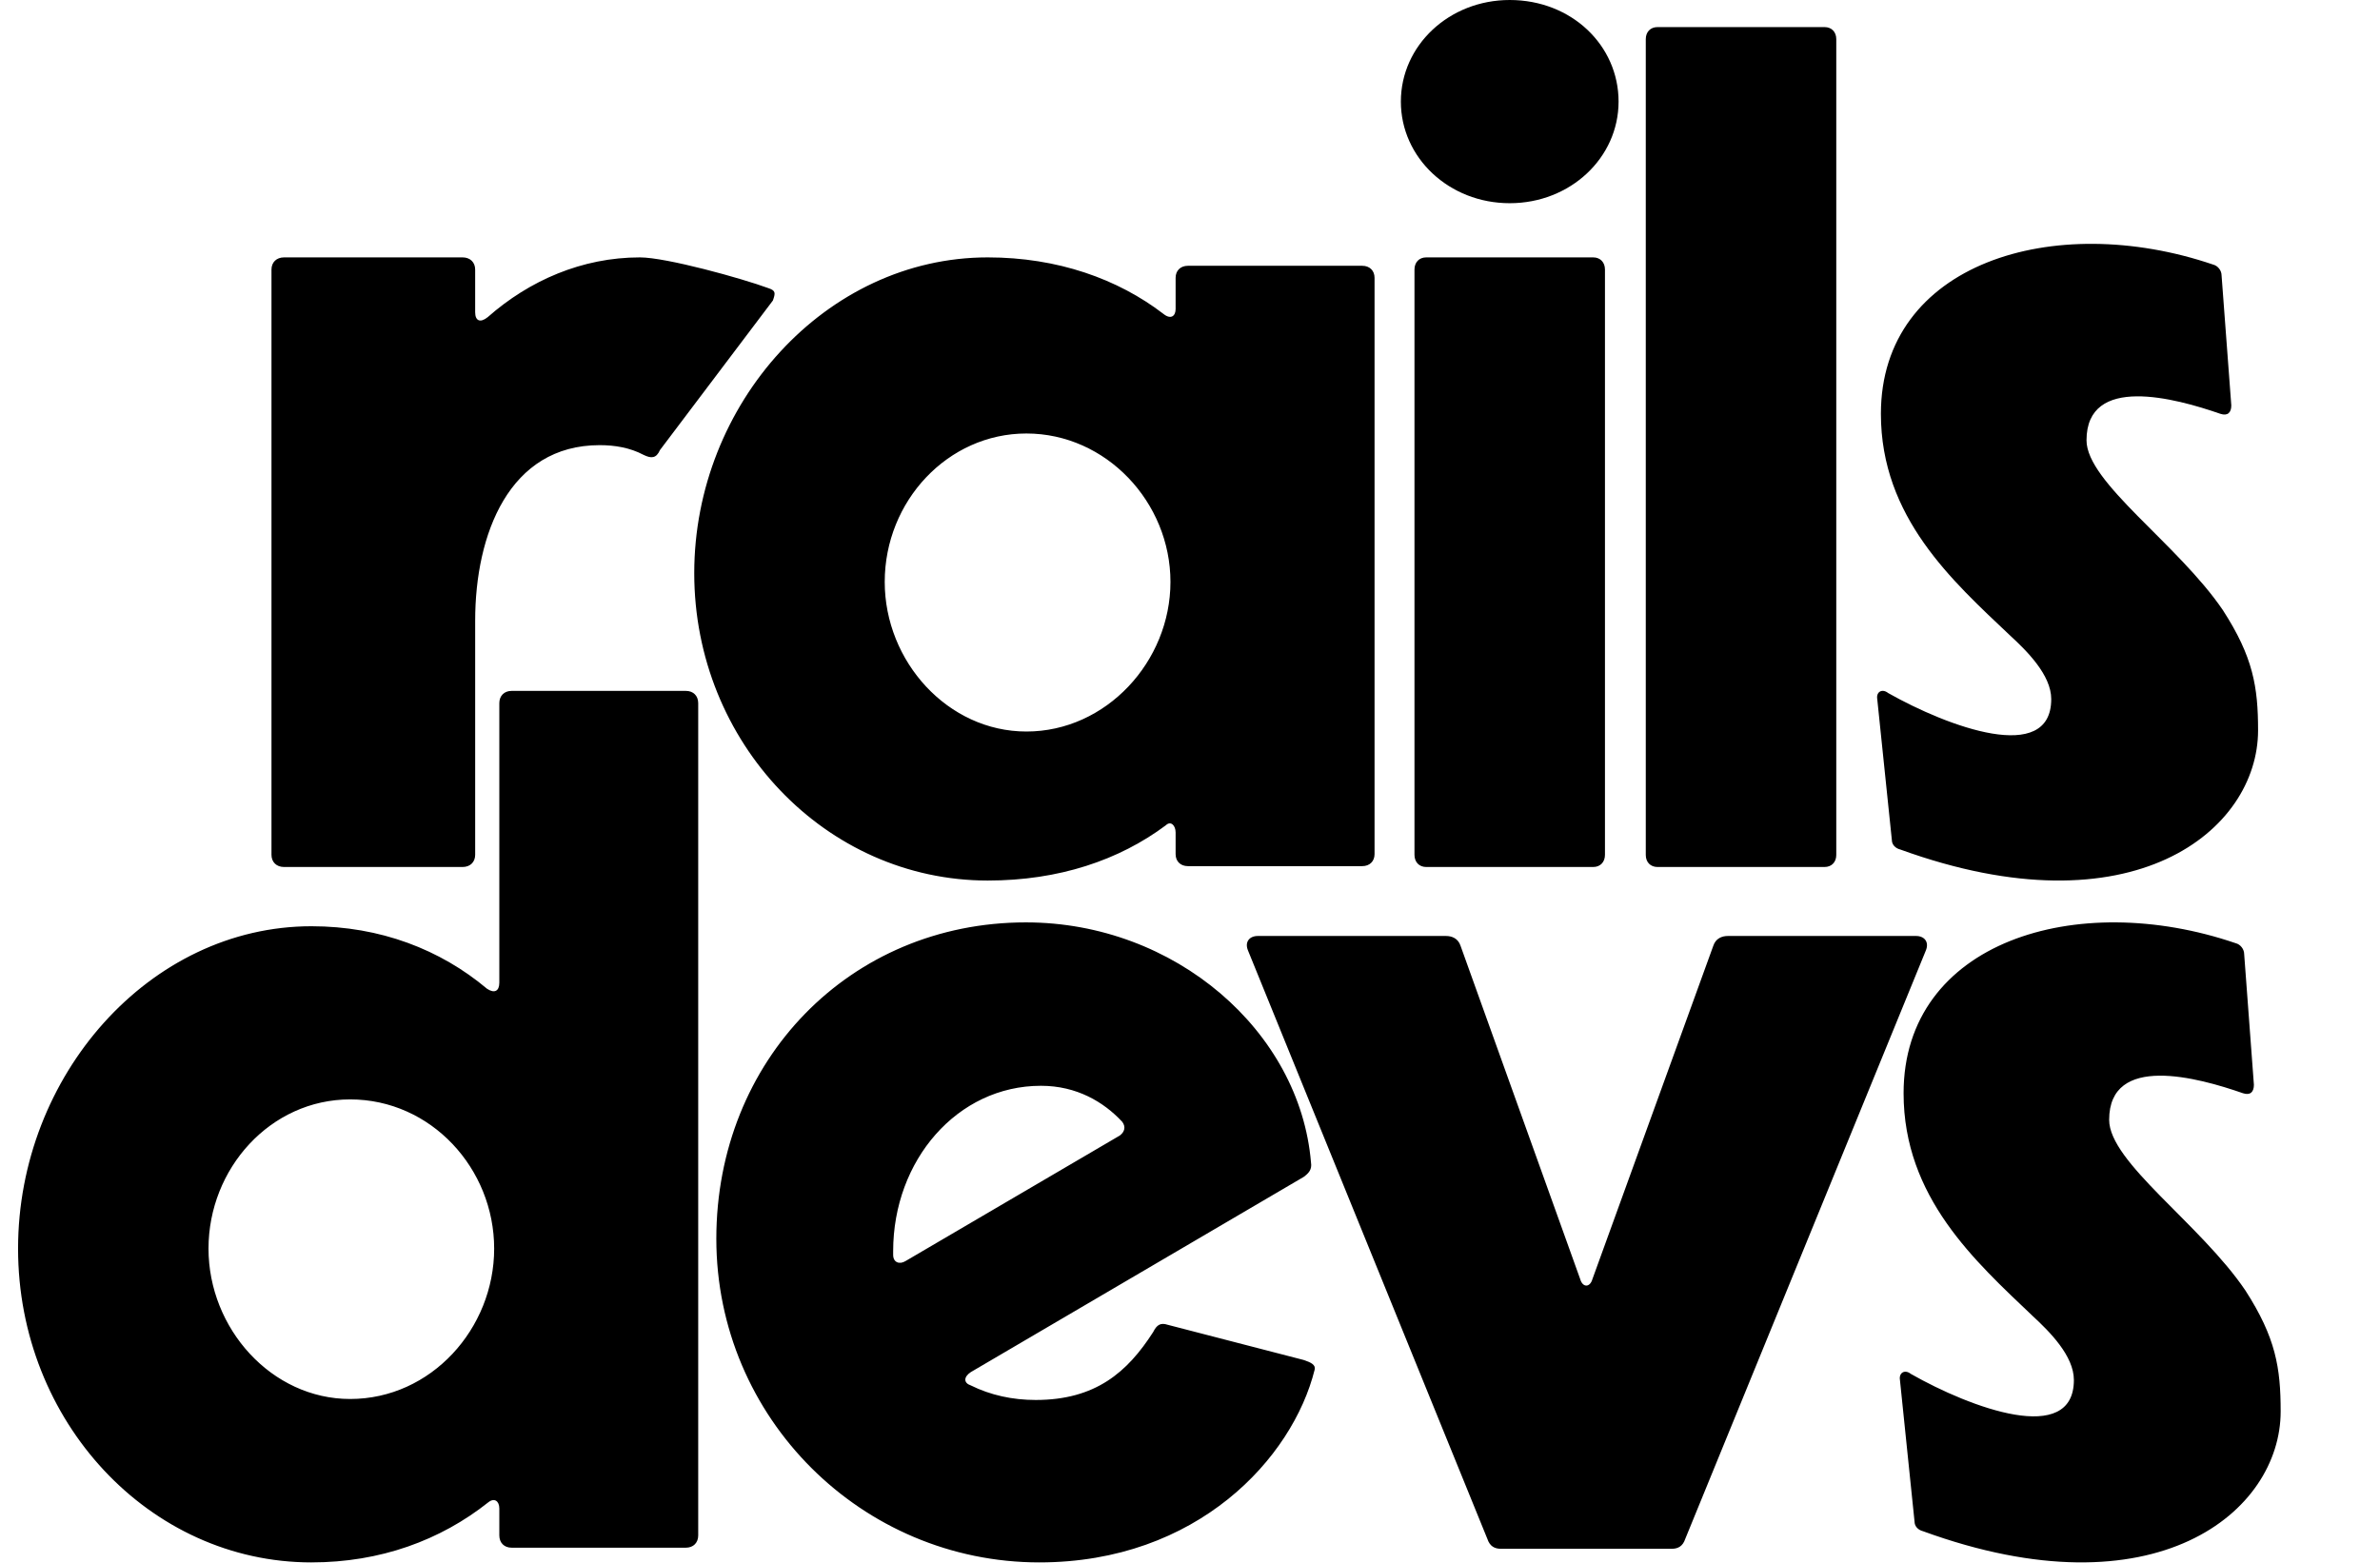
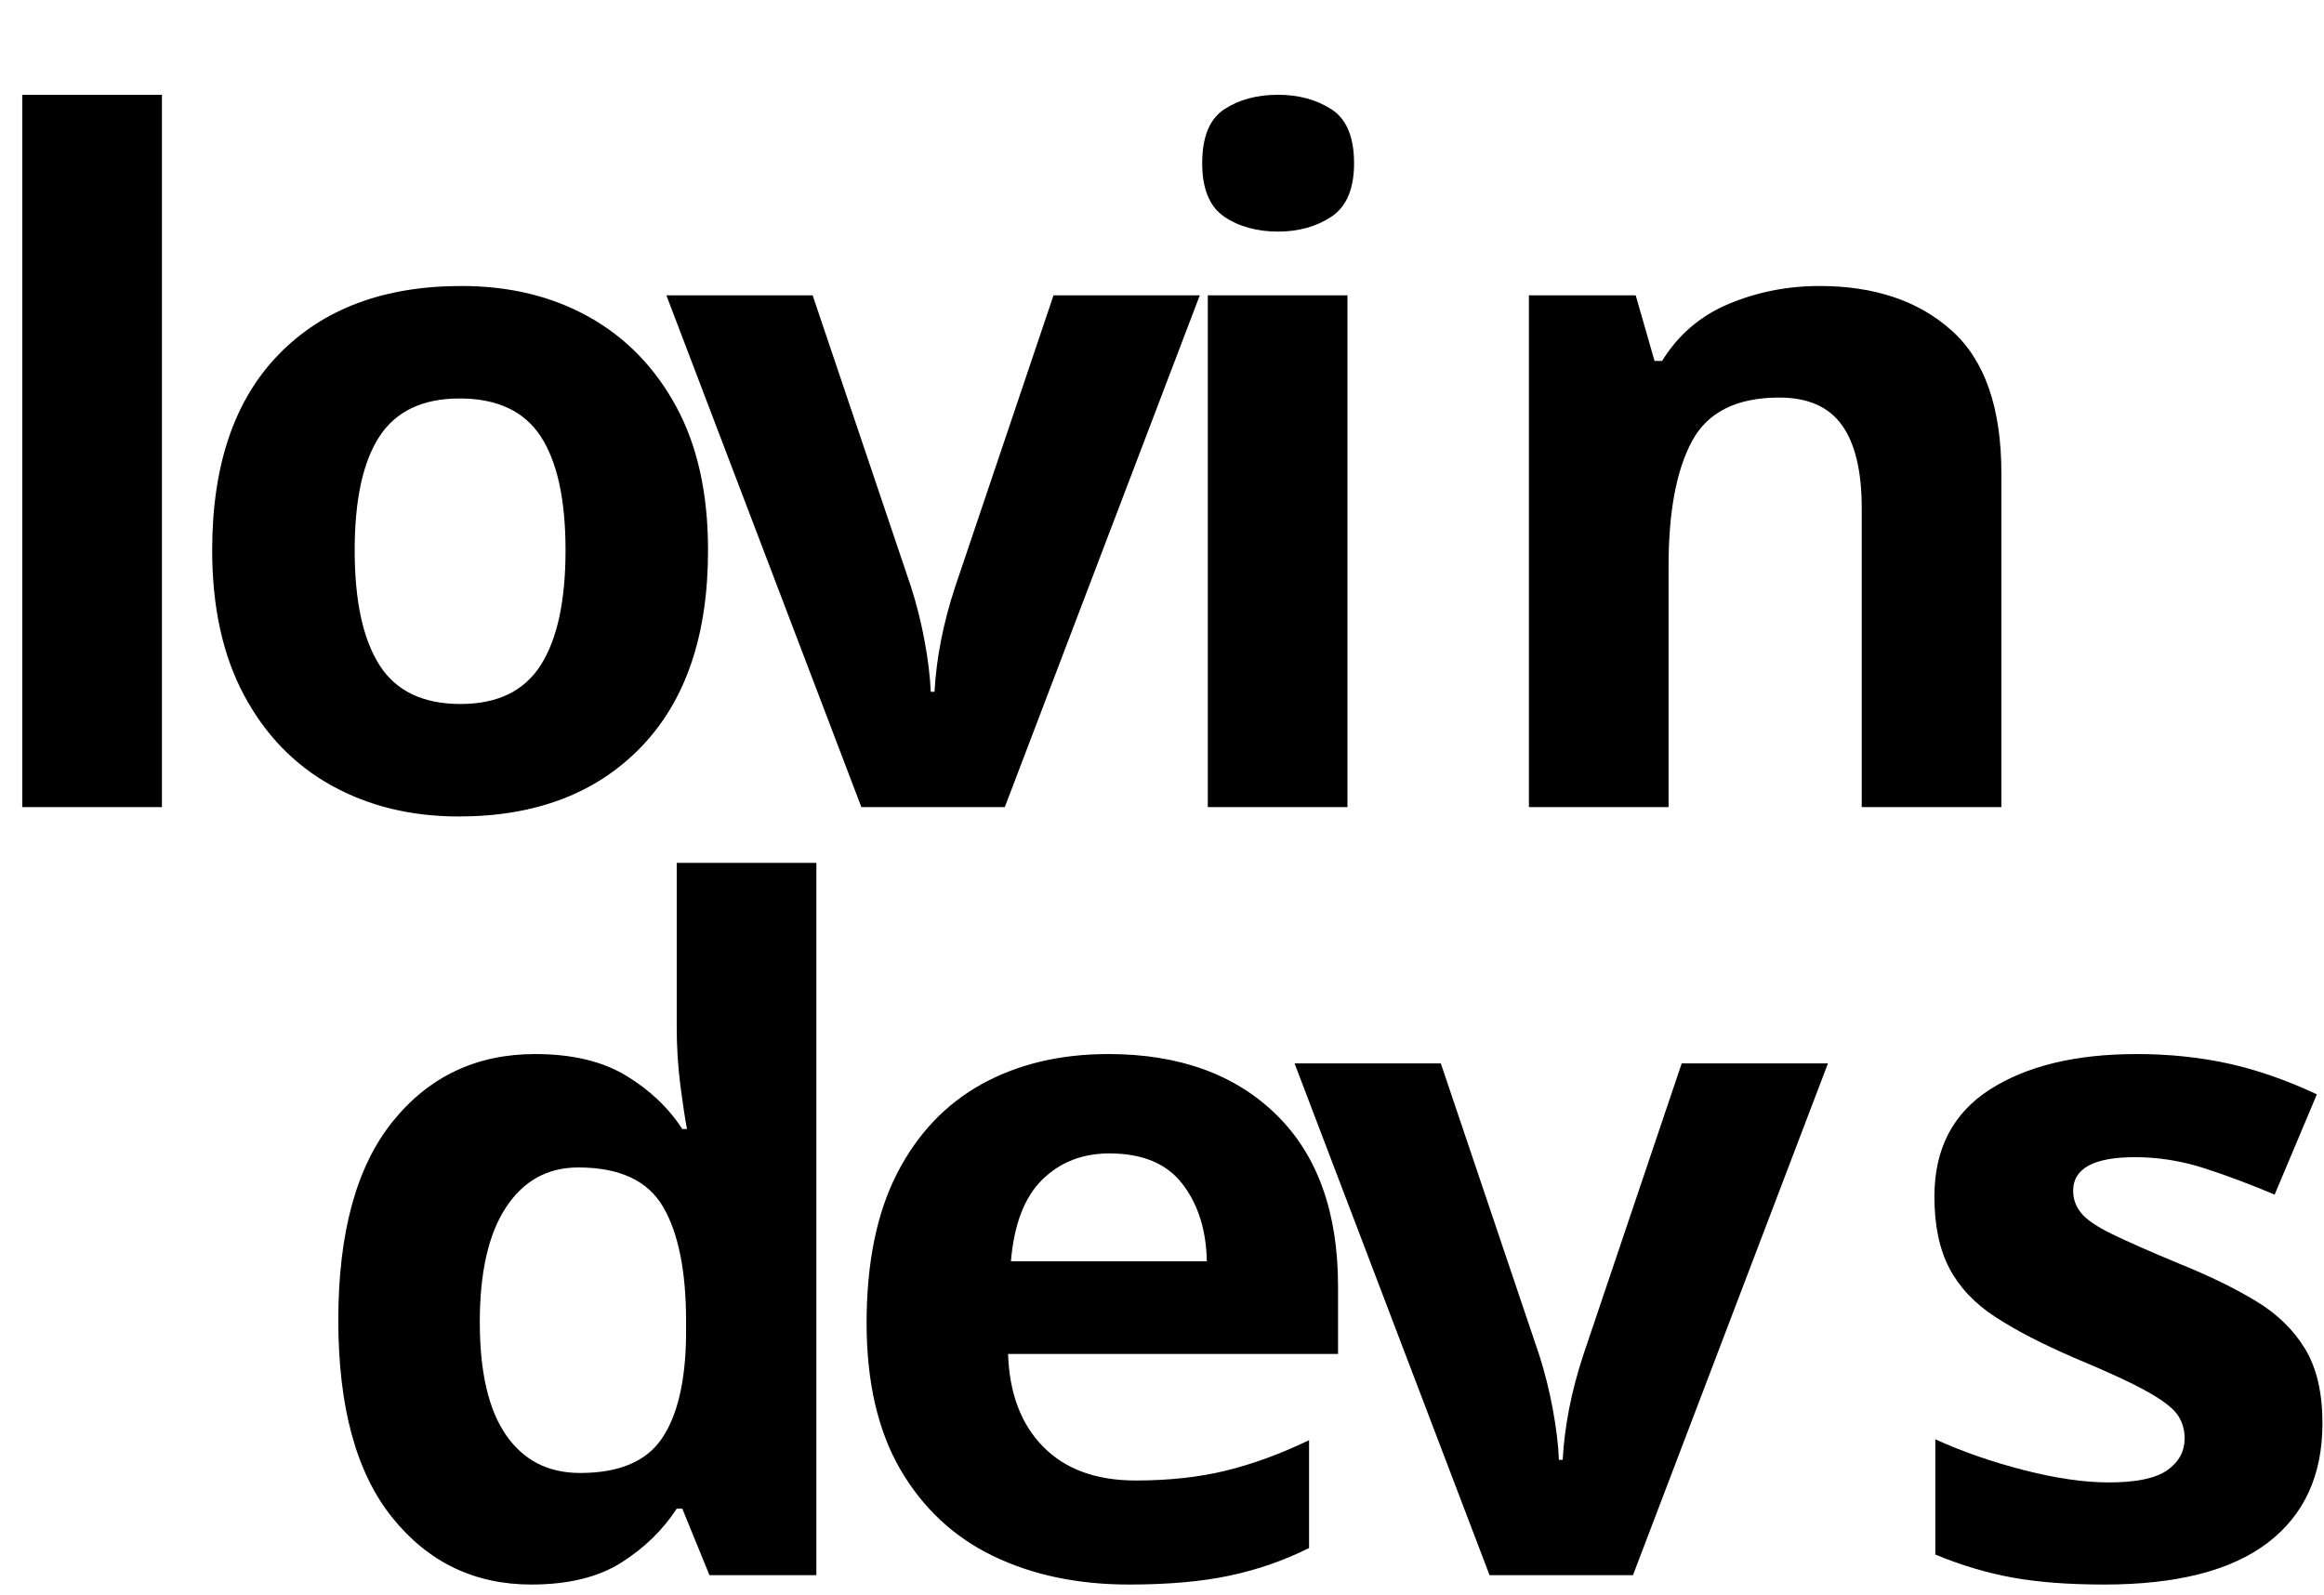
- <svg xmlns="http://www.w3.org/2000/svg" version="1.1" viewBox="0 0 527 346">
-   <g fill-rule="evenodd">
-     <g transform="translate(4)" fill-rule="nonzero">
-       <path d="m98.432 192c1.67 0 2.784-1.08 2.784-2.7v-51.84c0-19.17 7.517-38.88 27.562-38.88 3.341 0 6.682 0.54 9.744 2.16 1.67 0.81 2.784 0.81 3.619-1.08l25.002-33.115c0.557-1.62 0.671-2.192-0.999-2.732-5.847-2.16-22.611-6.813-28.458-6.813-12.807 0-24.5 5.13-33.687 13.23-1.67 1.35-2.784 0.81-2.784-1.08v-9.45c0-1.62-1.114-2.7-2.784-2.7h-39.534c-1.67 0-2.784 1.08-2.784 2.7v129.6c0 1.62 1.114 2.7 2.784 2.7h39.534zm116.28 3c15.771 0 29.095-4.52 39.428-12.231 1.088-1.064 2.175 0 2.175 1.595v4.786c0 1.595 1.088 2.659 2.719 2.659h38.612c1.631 0 2.719-1.064 2.719-2.659v-127.63c0-1.595-1.088-2.659-2.719-2.659h-38.612c-1.631 0-2.719 1.064-2.719 2.659v6.913c0 1.595-1.088 2.393-2.719 1.064-10.061-7.711-23.385-12.497-38.884-12.497-35.893 0-64.988 32.439-64.988 69.931 0 37.491 29.095 68.069 64.988 68.069zm8.563-33c-17.399 0-31.371-15.498-31.371-33.134 0-17.903 13.972-32.866 31.371-32.866 17.663 0 31.898 15.231 31.898 32.866 0 17.636-14.236 33.134-31.898 33.134zm107.02-117c13.421 0 24.103-10.059 24.103-22.5s-10.408-22.5-24.103-22.5c-13.421 0-24.103 10.059-24.103 22.5s10.682 22.5 24.103 22.5zm18.486 147c1.562 0 2.604-1.08 2.604-2.7v-129.6c0-1.62-1.042-2.7-2.604-2.7h-36.972c-1.562 0-2.604 1.08-2.604 2.7v129.6c0 1.62 1.042 2.7 2.604 2.7h36.972zm51.218 0c1.562 0 2.604-1.064 2.604-2.661v-180.68c0-1.597-1.042-2.661-2.604-2.661h-36.972c-1.562 0-2.604 1.064-2.604 2.661v180.68c0 1.597 1.042 2.661 2.604 2.661h36.972zm16.796-3.866c51.457 18.659 79.206-4.265 79.206-26.39 0-9.596-1.078-16.26-7.813-26.656-9.968-14.661-30.174-28.256-30.174-37.585 0-14.661 19.667-9.33 29.635-5.864 1.616 0.533 2.425-0.267 2.425-1.866l-2.155-28.789c0-1.066-0.808-2.132-1.886-2.399-35.292-11.995-73.548-0.267-73.548 33.054 0 22.924 15.895 37.052 28.557 49.048 3.772 3.465 9.16 8.797 9.16 14.128 0 14.661-22.9 6.131-36.101-1.333-1.347-1.066-2.694-0.267-2.425 1.333l3.233 31.188c0 1.066 0.808 1.866 1.886 2.132z" />
-       <path d="m64.971 346c15.223 0 28.544-4.886 39.146-13.301 1.359-1.086 2.447-0.271 2.447 1.357v5.972c0 1.629 1.087 2.715 2.719 2.715h38.602c1.631 0 2.719-1.086 2.719-2.715v-184.31c0-1.629-1.087-2.715-2.719-2.715h-38.602c-1.631 0-2.719 1.086-2.719 2.715v61.89c0 1.9-1.087 2.443-2.719 1.357-10.33-8.686-23.651-13.844-38.874-13.844-35.884 0-64.971 33.117-64.971 71.391s29.087 69.491 64.971 69.491zm8.561-36.188c-17.395 0-31.363-15.579-31.363-33.306s13.705-33.038 31.363-33.038c17.922 0 31.89 15.31 31.89 33.038s-13.968 33.306-31.89 33.306zm152.61 36.188c34.951 0 56.084-23.086 60.961-42.681 0.271-1.074-0.813-1.611-2.438-2.147l-30.074-7.785c-1.626-0.537-2.438 0-3.251 1.611-5.69 8.858-12.734 15.032-26.01 15.032-5.148 0-10.025-1.074-14.36-3.221-1.626-0.537-1.626-1.879 0-2.953l73.695-43.218c1.084-0.805 1.897-1.611 1.626-3.221-2.438-28.991-30.074-53.15-63.129-53.15-39.015 0-68.547 30.602-68.547 70.062 0 39.729 32.242 71.672 71.528 71.672zm-32.371-68.1v-0.826c0-20.1 14.182-36.621 32.728-36.621 7.909 0 13.91 3.579 18.001 7.985 0.818 1.101 0.545 2.203-0.545 3.029l-47.456 27.81c-1.364 0.826-2.727 0.275-2.727-1.377zm172.41 65.084c1.352 0 2.433-0.543 2.974-2.171l53.264-130.28c0.811-1.9-0.27-3.257-2.163-3.257h-41.638c-1.352 0-2.704 0.543-3.244 2.171l-26.767 73.822c-0.541 1.9-2.163 1.9-2.704 0l-26.497-73.822c-0.541-1.628-1.893-2.171-3.244-2.171h-41.638c-1.893 0-2.974 1.357-2.163 3.257l52.993 130.28c0.541 1.628 1.622 2.171 2.974 2.171h37.852zm55.638-3.886c51.443 18.757 79.185-4.287 79.185-26.527 0-9.646-1.077-16.345-7.811-26.795-9.966-14.737-30.166-28.403-30.166-37.781 0-14.737 19.662-9.378 29.627-5.895 1.616 0.536 2.424-0.268 2.424-1.876l-2.155-28.939c0-1.072-0.808-2.144-1.885-2.412-35.283-12.058-73.529-0.268-73.529 33.226 0 23.044 15.891 37.245 28.55 49.303 3.771 3.483 9.158 8.842 9.158 14.201 0 14.737-22.894 6.163-36.091-1.34-1.347-1.072-2.693-0.268-2.424 1.34l3.232 31.35c0 1.072 0.808 1.876 1.885 2.144z" />
+ <svg xmlns="http://www.w3.org/2000/svg" width="357px" height="245px" viewBox="0 0 357 245" version="1.1" class="h-10 w-auto">
+   <g id="Page-1" stroke="none" stroke-width="1" fill-rule="evenodd" font-family="LeagueSpartan-Bold, League Spartan" font-size="144" font-weight="bold" letter-spacing="-10">
+     <g id="thelogo" transform="translate(-8, -42)">
+       <text>
+         <tspan x="53.484" y="284">dev</tspan>
+         <tspan x="298.668" y="284">s</tspan>
+       </text>
+       <text>
+         <tspan x="0.188" y="166">lovi</tspan>
+         <tspan x="231.628" y="166">n</tspan>
+       </text>
    </g>
  </g>
</svg>
